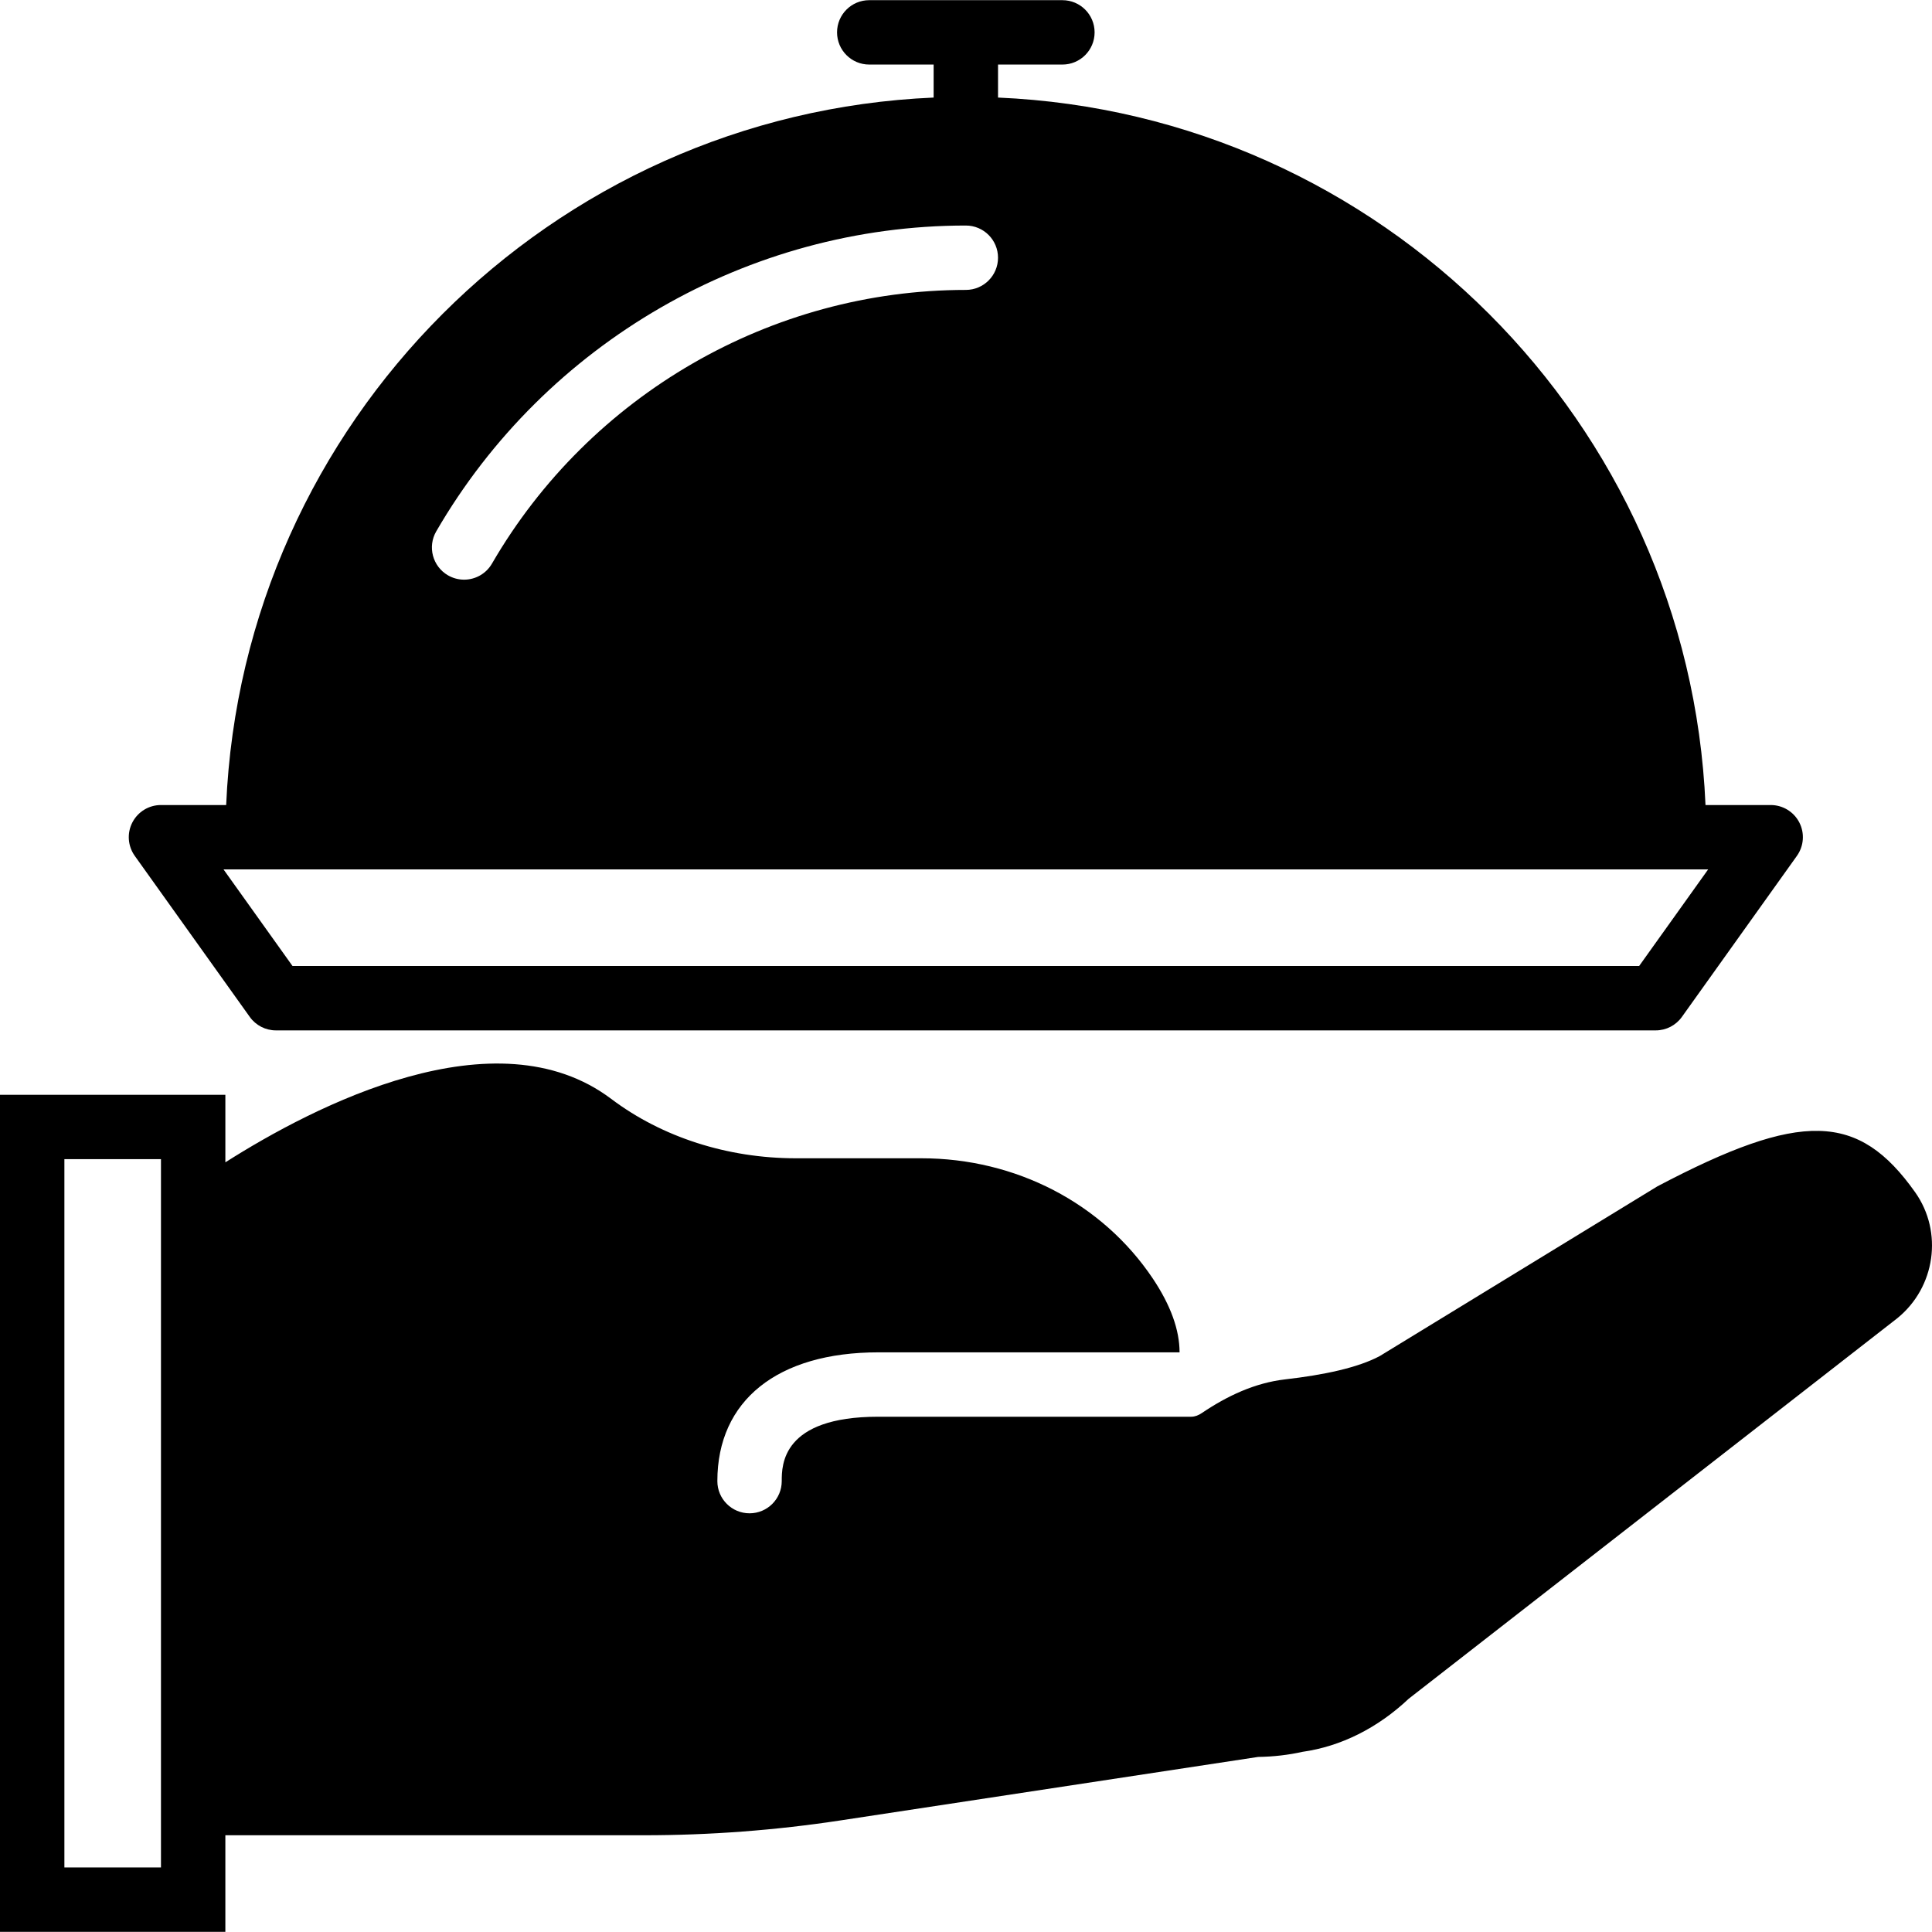
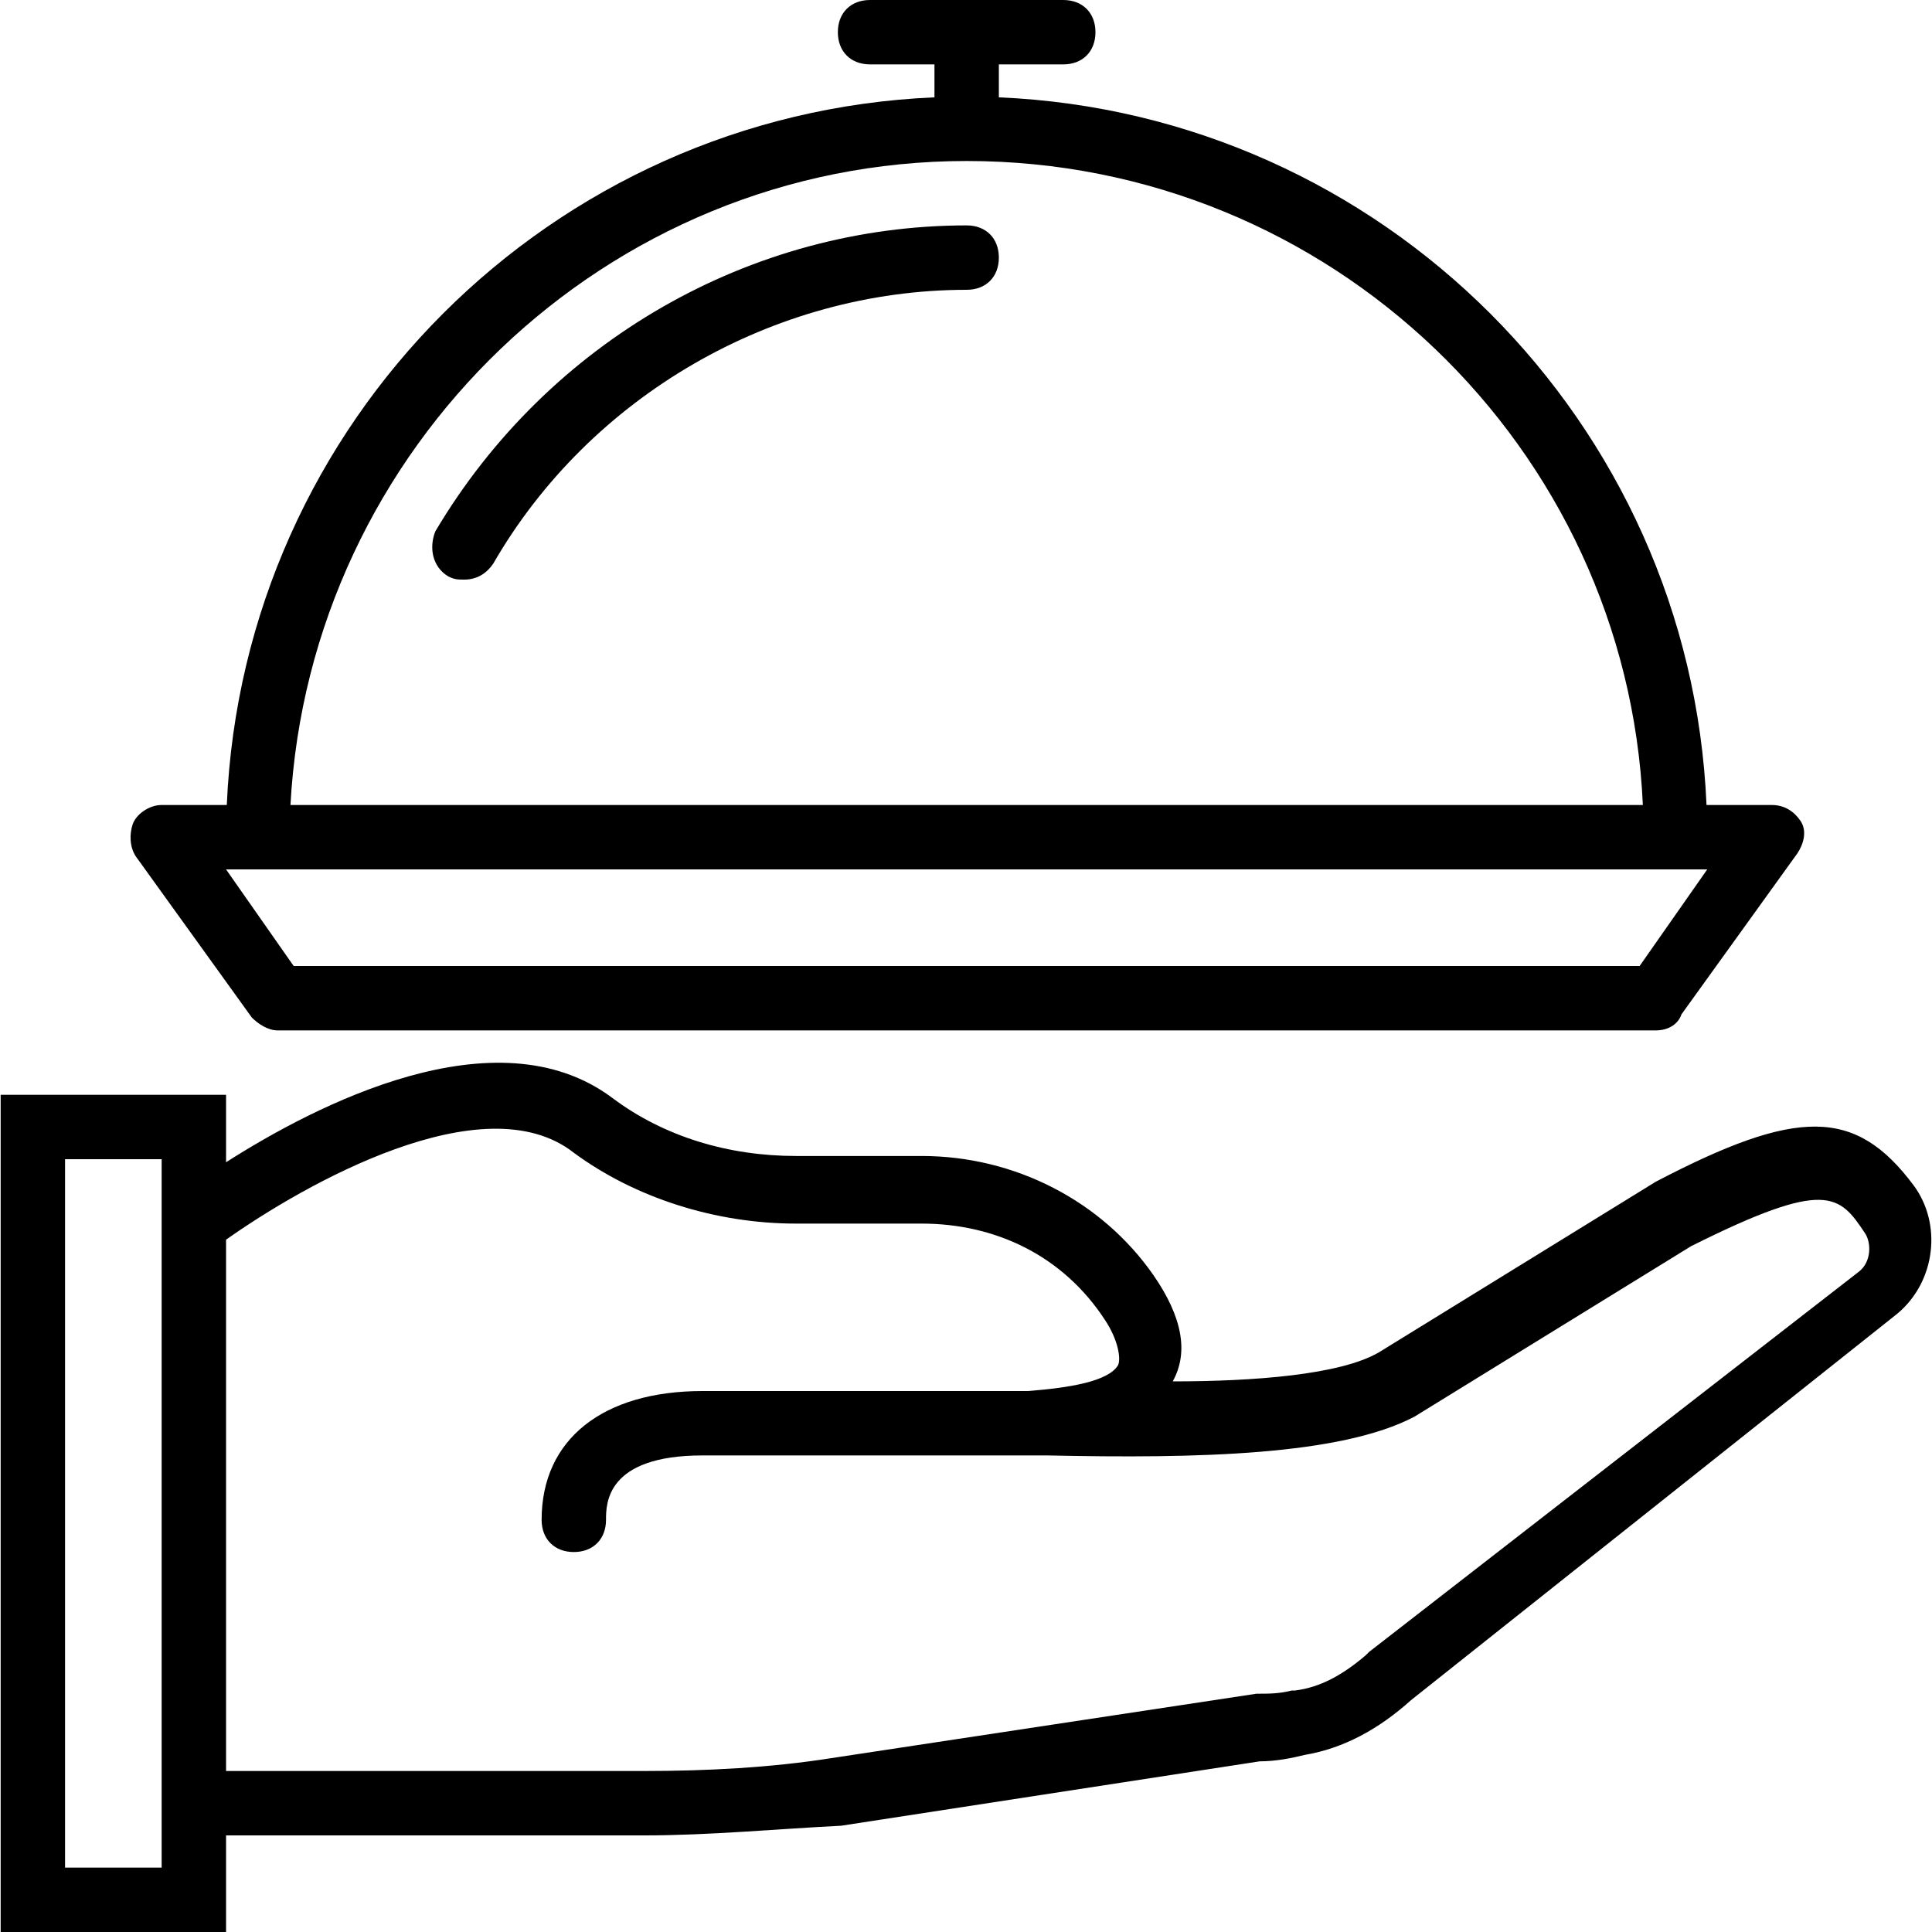
- <svg xmlns="http://www.w3.org/2000/svg" fill="#000000" height="800px" width="800px" version="1.1" id="Layer_1" viewBox="0 0 512.091 512.091" xml:space="preserve">
-   <g>
+ <svg xmlns="http://www.w3.org/2000/svg" fill="#000000" height="800px" width="800px" version="1.1" id="Layer_1" viewBox="0 0 512 512" xml:space="preserve">
+   <g transform="translate(1 1)">
    <g>
      <g>
-         <path d="M66.202,269.537c1.596,2.244,4.181,3.575,6.938,3.575h365.722c2.756,0,5.342-1.331,6.938-3.575l30.473-42.667     c1.86-2.603,2.116-6.025,0.649-8.866c-1.459-2.842-4.386-4.625-7.586-4.625h-17.28c-4.369-101.444-86.076-183.151-187.52-187.52     v-8.747H281.6c4.719,0,8.533-3.823,8.533-8.533s-3.814-8.533-8.533-8.533h-51.2c-4.719,0-8.533,3.823-8.533,8.533     s3.814,8.533,8.533,8.533h17.067v8.747c-101.444,4.369-183.151,86.076-187.52,187.52h-17.28c-3.2,0-6.127,1.783-7.586,4.625     c-1.468,2.842-1.212,6.263,0.649,8.866L66.202,269.537z M115.635,140.829c28.988-49.997,82.773-81.05,140.365-81.05     c4.719,0,8.533,3.823,8.533,8.533s-3.814,8.533-8.533,8.533c-51.524,0-99.652,27.793-125.602,72.542     c-1.579,2.731-4.446,4.258-7.39,4.258c-1.451,0-2.927-0.375-4.275-1.152C114.662,150.121,113.263,144.908,115.635,140.829z      M68.267,230.446h375.467h9.02l-18.287,25.6H77.534l-18.287-25.6H68.267z" />
-         <path d="M507.614,316.001c-15.027-21.188-30.165-21.632-68.326-1.544l-73.591,44.988c-5.751,3.063-14.703,4.983-25.071,6.17     c-8.047,0.93-15.369,4.395-22.076,8.926c-0.879,0.597-1.826,0.973-2.816,0.973h-82.927c-25.6,0-25.6,12.843-25.6,17.067     c0,4.71-3.814,8.533-8.533,8.533s-8.533-3.823-8.533-8.533c0-21.376,15.949-34.133,42.667-34.133h79.846     c-0.009-5.931-2.347-12.476-7.108-19.584c-13.38-19.951-36.301-31.855-61.338-31.855h-33.28     c-18.082,0-35.447-5.589-48.905-15.727c-30.601-23.091-78.78,1.86-102.289,16.802v-17.903H0v221.867h59.733v-25.6h110.933     c17.468,0,34.91-1.314,52.173-3.942l110.635-16.819c4.028-0.051,8.107-0.529,11.742-1.348     c10.189-1.434,19.925-6.298,28.177-14.08l129.34-100.727l0.205-0.162C512.973,341.208,515.098,326.557,507.614,316.001z      M42.667,320.105v166.34v8.533h-25.6V307.246h25.6V320.105z" />
+         <path d="M506.054,313.027c-15.36-20.48-30.72-20.48-68.267-0.853L364.4,357.4c-10.24,5.973-33.28,7.68-54.613,7.68     c4.267-7.68,2.56-17.067-5.12-28.16c-13.653-19.627-36.693-31.573-61.44-31.573h-33.28c-17.92,0-34.987-5.12-48.64-15.36     c-30.791-23.093-78.94,2.035-102.4,17.023v-17.876H-0.826V511h59.733v-25.6H169.84c17.067,0,34.987-1.707,52.053-2.56     l110.933-17.067c4.267,0,8.533-0.853,11.947-1.707c10.24-1.707,19.627-6.827,28.16-14.507l128.853-102.4     C512.027,338.627,513.734,323.267,506.054,313.027z M41.84,493.933h-25.6V306.2h25.6V319v166.4V493.933z M491.547,336.067     L361.84,436.76l-0.853,0.853c-5.973,5.12-11.947,8.533-18.773,9.387h-0.853c-3.413,0.853-5.973,0.853-9.387,0.853l-112.64,17.067     c-16.213,2.56-33.28,3.413-49.493,3.413H58.907v-140.8c20.48-14.507,68.267-41.813,92.16-23.04     c16.213,11.947,37.547,18.773,58.88,18.773h33.28c19.627,0,37.547,8.533,48.64,25.6c3.413,5.12,4.267,10.24,3.413,11.947     c-2.56,4.267-12.8,5.973-23.893,6.827c-1.15,0-2.296,0-3.413,0c-2.2,0-4.275,0-5.973,0h-76.8     c-26.453,0-42.667,12.8-42.667,34.133c0,5.12,3.413,8.533,8.533,8.533c5.12,0,8.533-3.413,8.533-8.533     c0-4.267,0-17.067,25.6-17.067h75.947c1.769,0,3.962,0,6.827,0c1.282,0,2.684,0,4.267,0c0.853,0,2.56,0,4.267,0     c40.107,0.853,77.653,0,97.28-10.24l73.387-45.227c35.84-17.92,39.253-13.653,46.08-3.413     C494.96,328.387,494.96,333.507,491.547,336.067z" />
+         <path d="M65.734,268.653c1.707,1.707,4.267,3.413,6.827,3.413h365.227c3.413,0,5.973-1.707,6.827-4.267l30.72-42.667     c1.707-2.56,2.56-5.973,0.853-8.533s-4.267-4.267-7.68-4.267h-17.263c-4.35-101.584-85.953-183.187-187.537-187.537v-8.729     h17.067c5.12,0,8.533-3.413,8.533-8.533S285.894-1,280.774-1h-51.2c-5.12,0-8.533,3.413-8.533,8.533s3.413,8.533,8.533,8.533     h17.067v8.729c-101.584,4.35-183.187,85.953-187.537,187.537H41.84c-3.413,0-6.827,2.56-7.68,5.12s-0.853,5.973,0.853,8.533     L65.734,268.653z M255.174,41.667c96.427,0,174.933,75.947,179.2,170.667h-358.4C81.094,117.613,159.6,41.667,255.174,41.667z      M67.44,229.4h375.467h8.533L433.52,255H76.827l-17.92-25.6H67.44z" />
+         <path d="M255.174,58.733c-57.173,0-110.933,30.72-140.8,81.067c-1.707,4.267-0.853,9.387,3.413,11.947     c1.707,0.853,2.56,0.853,4.267,0.853c3.413,0,5.973-1.707,7.68-4.267c25.6-44.373,74.24-72.533,125.44-72.533     c5.12,0,8.533-3.413,8.533-8.533S260.294,58.733,255.174,58.733z" />
      </g>
    </g>
  </g>
</svg>
